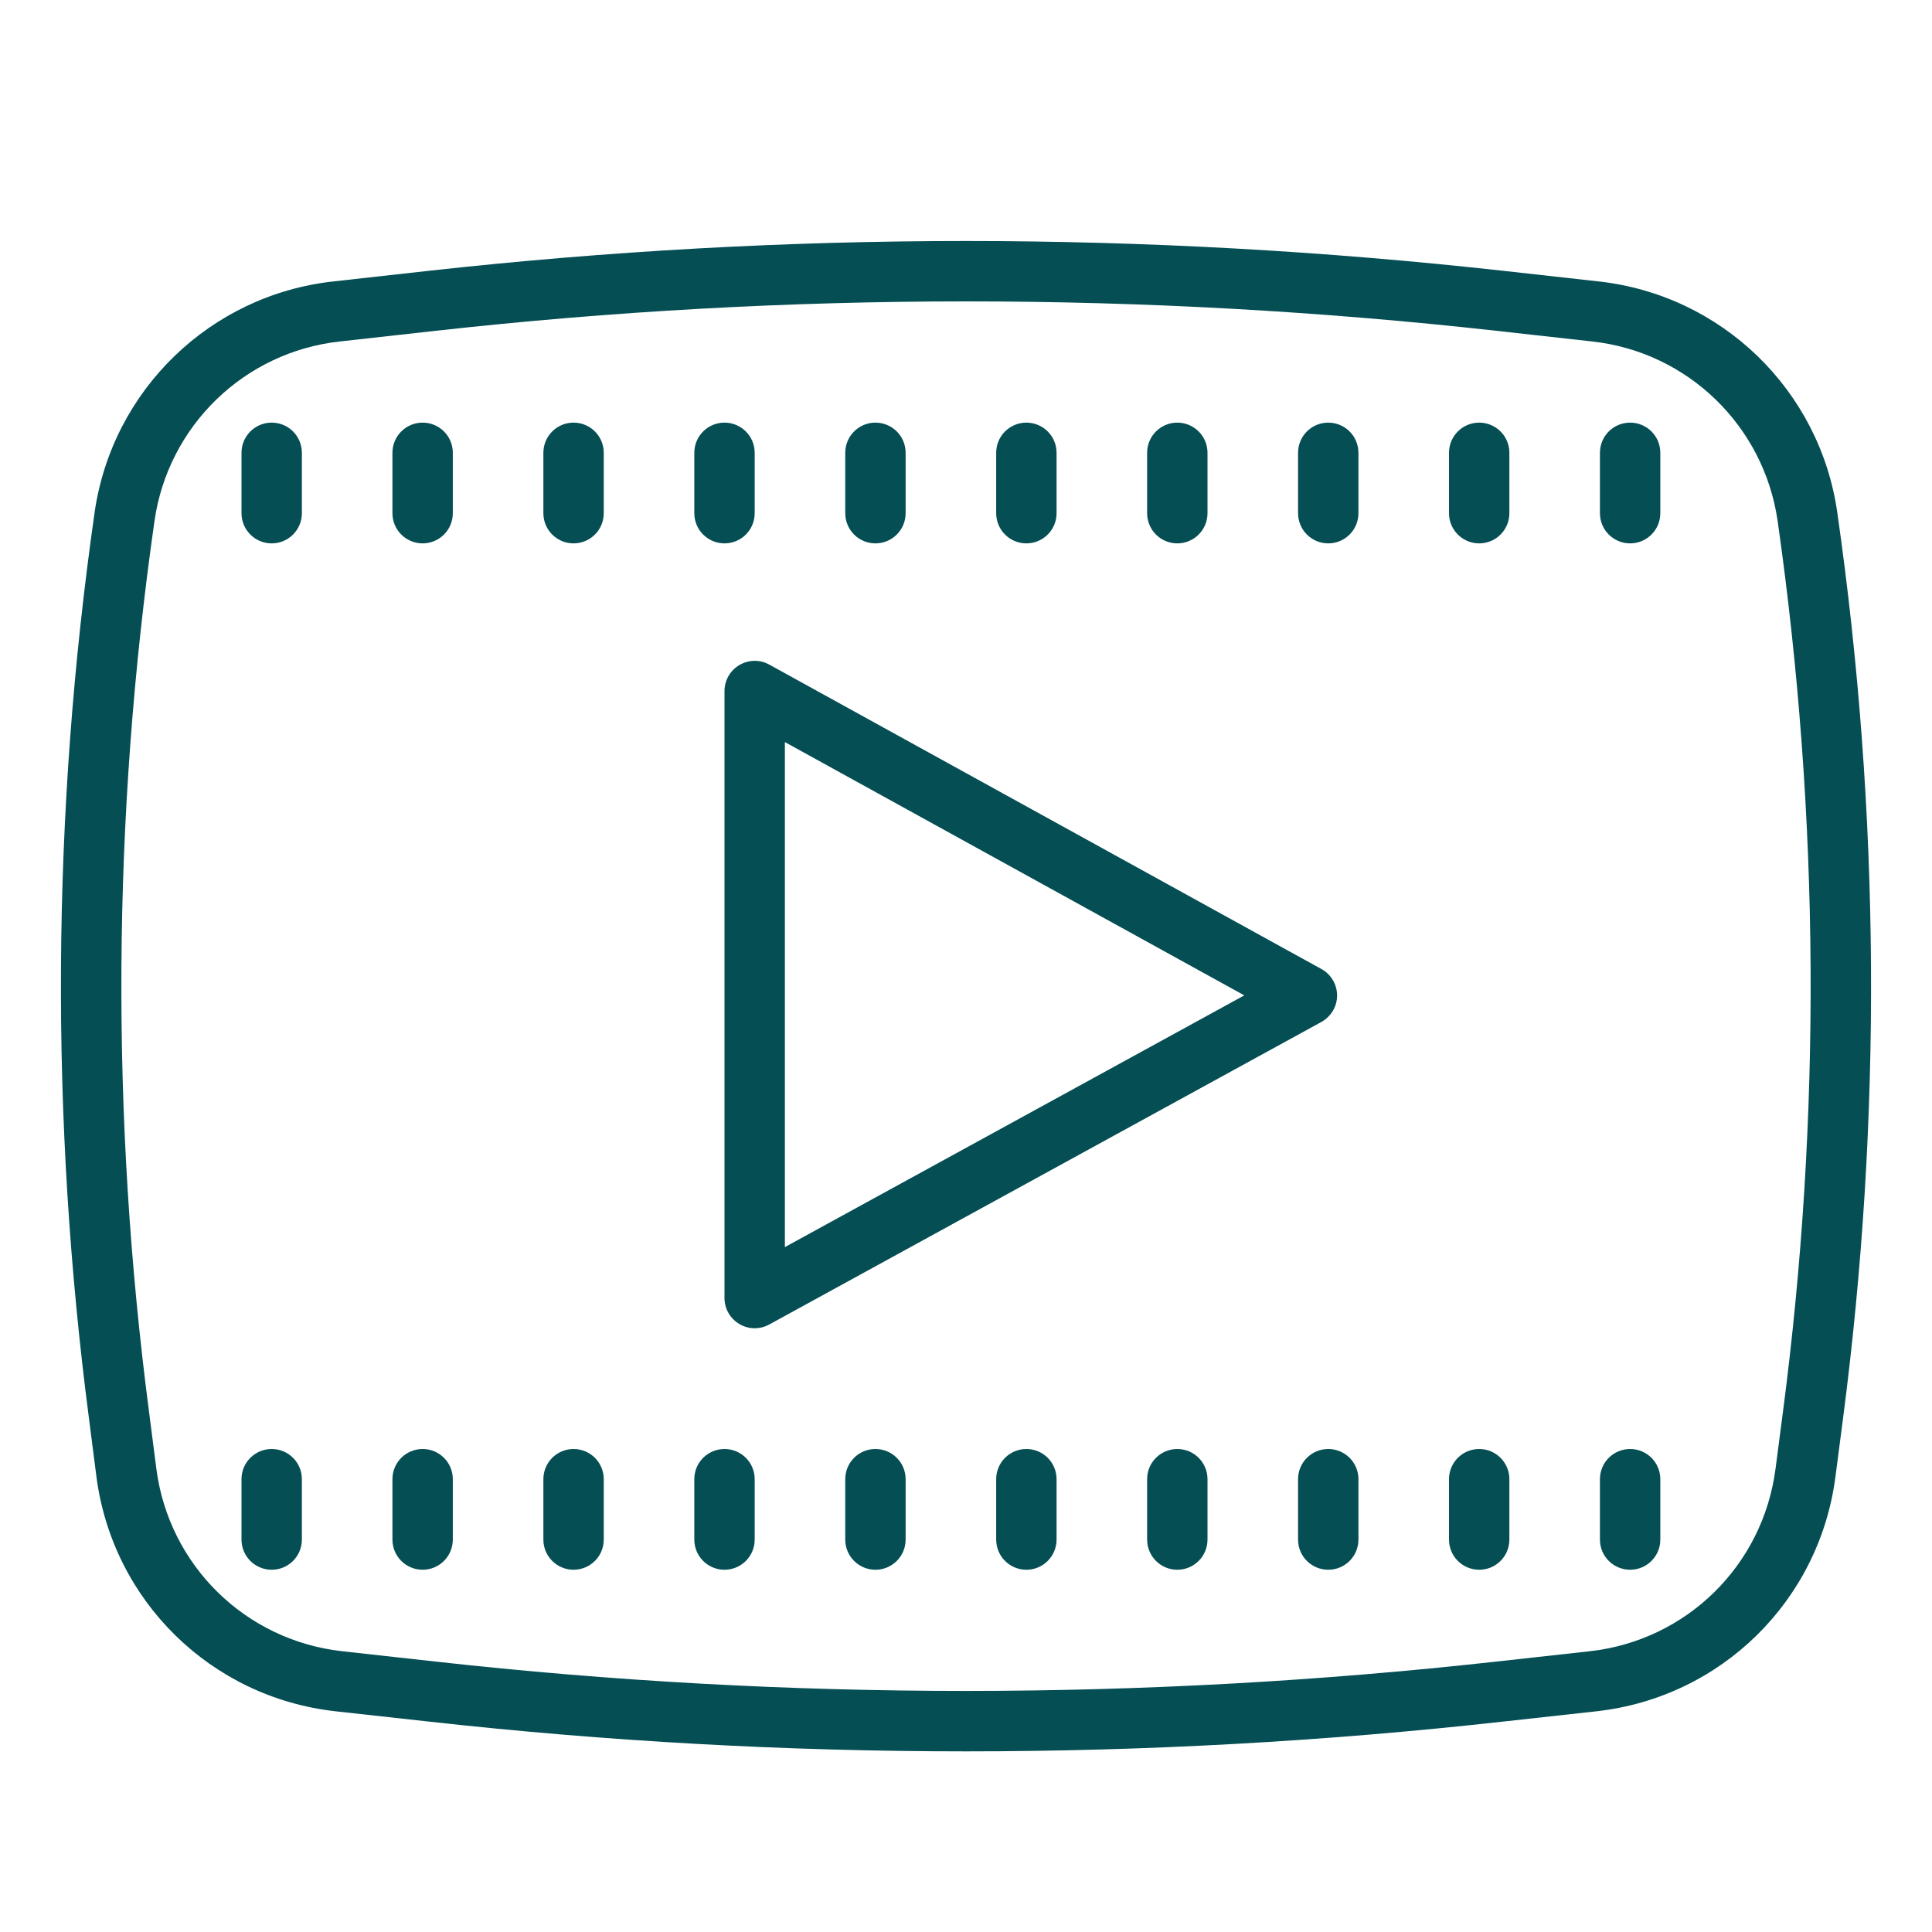
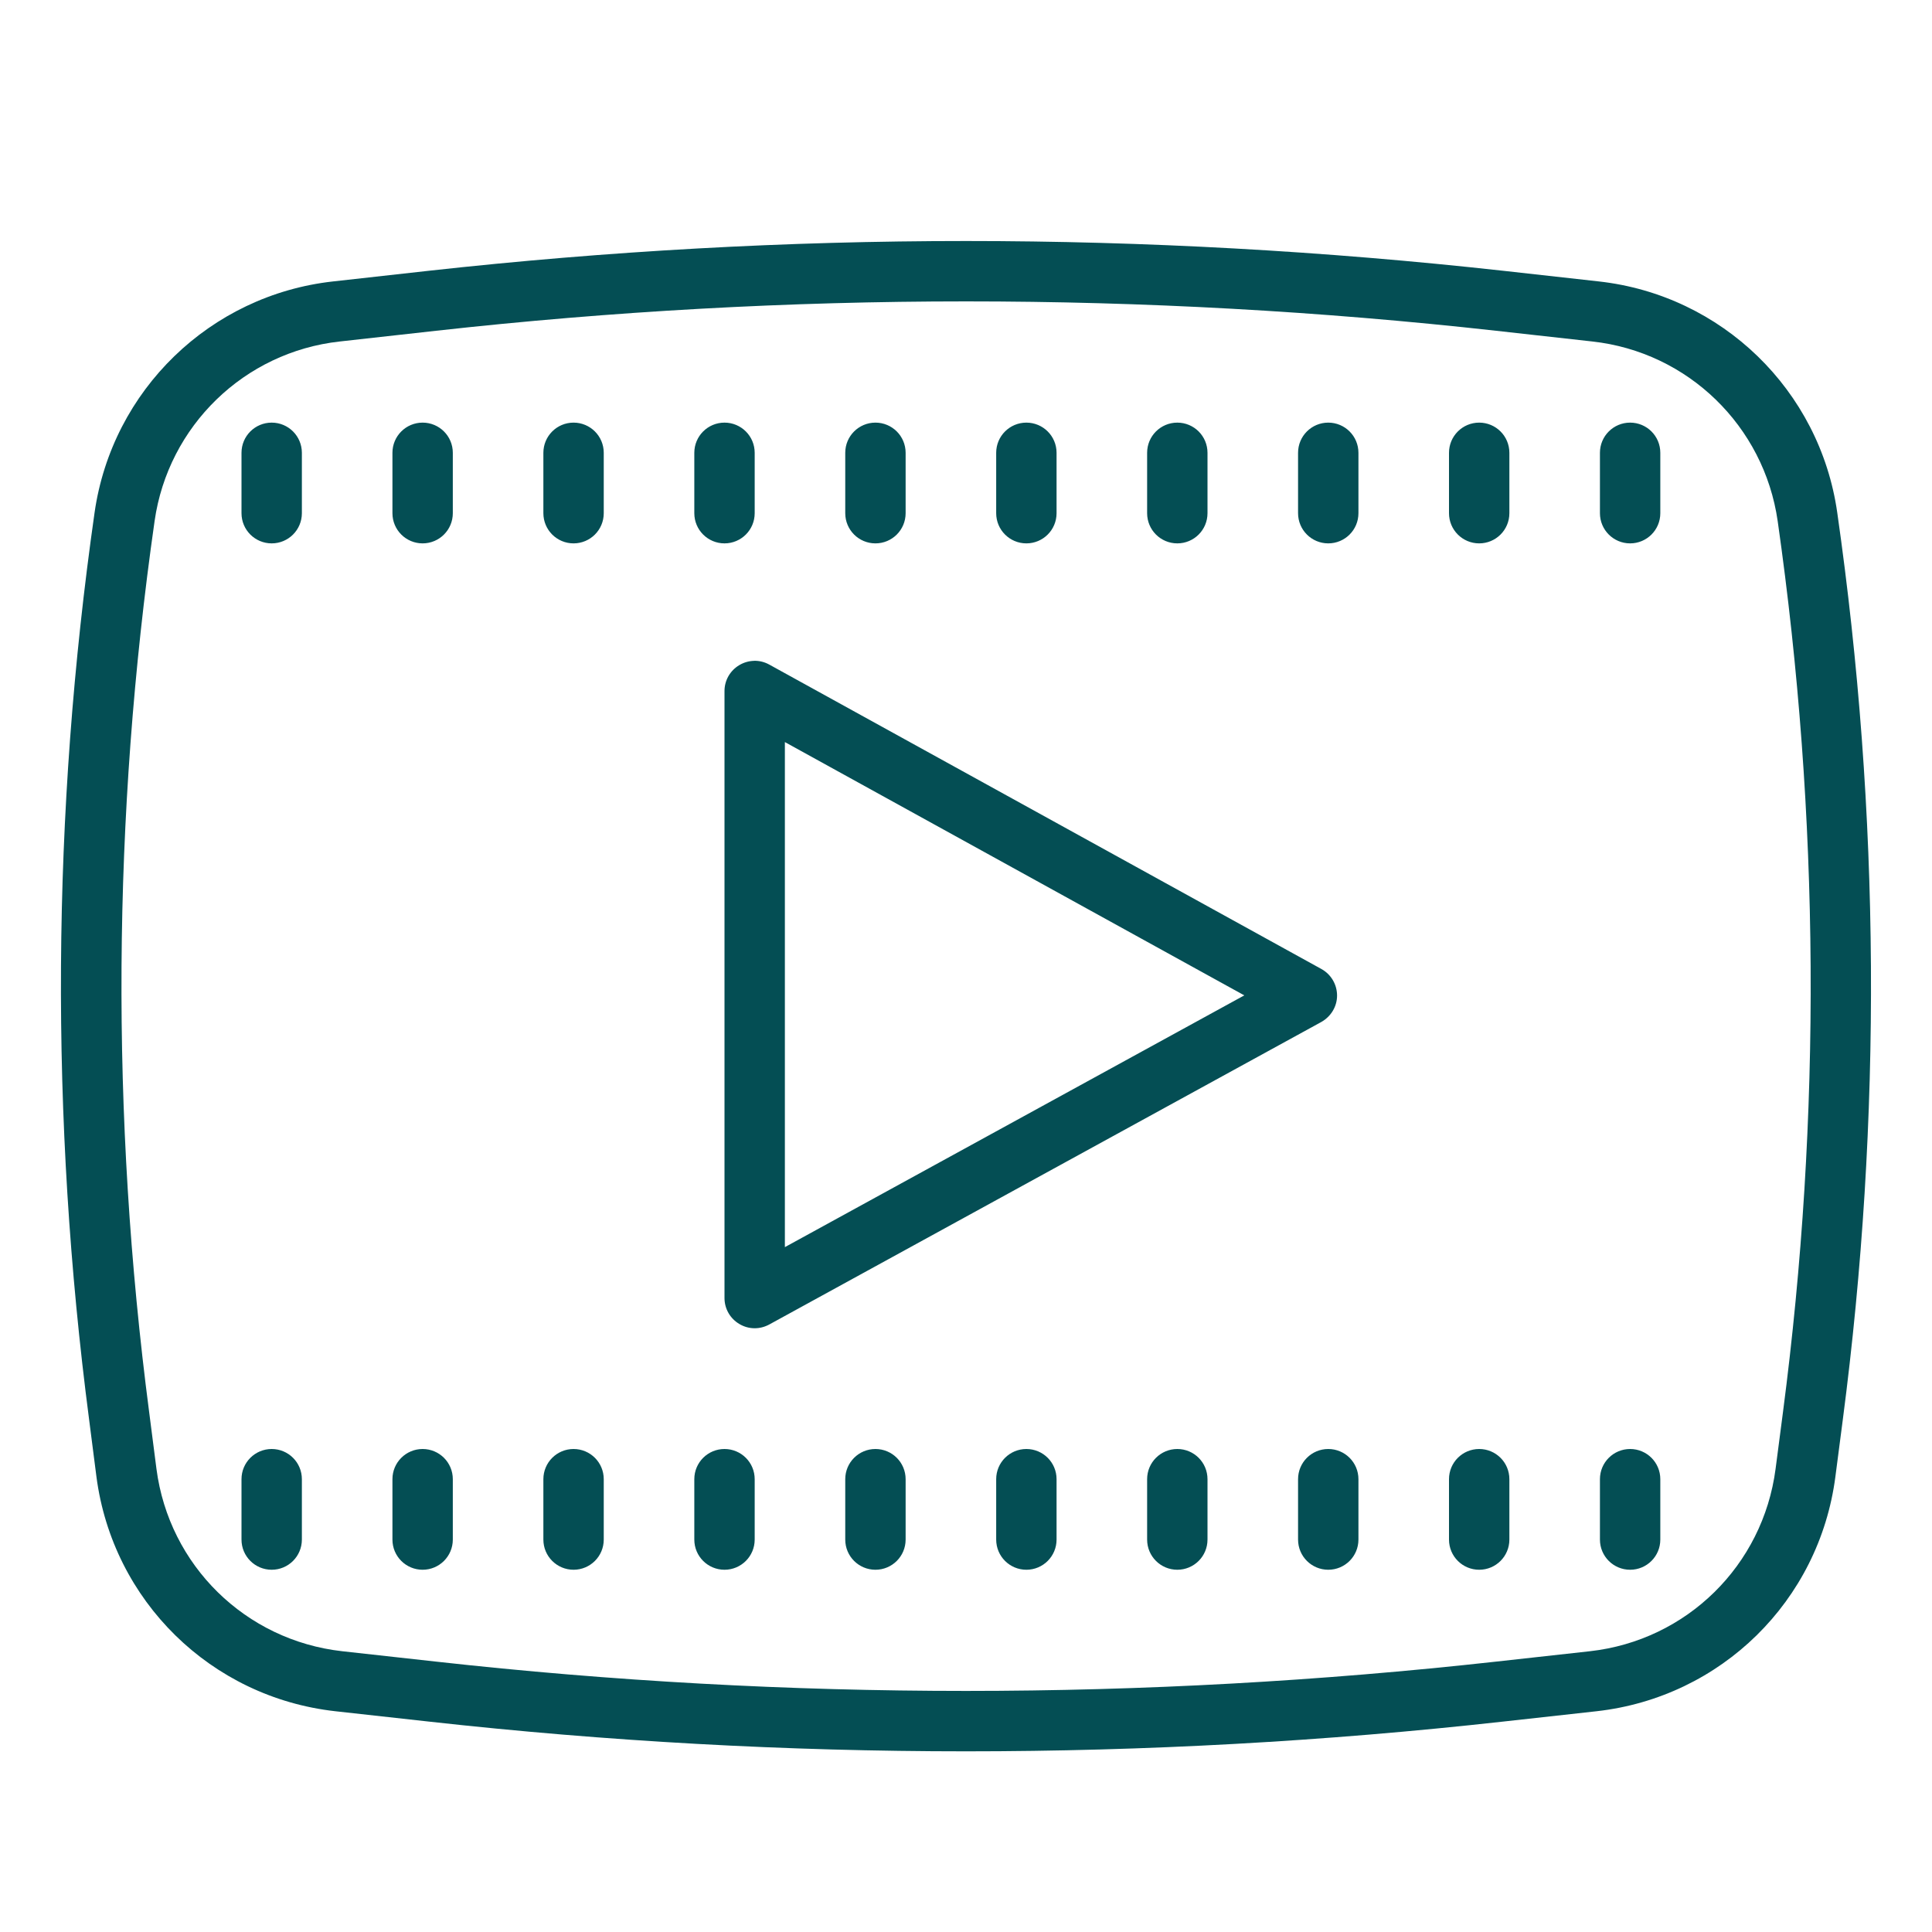
- <svg xmlns="http://www.w3.org/2000/svg" viewBox="0 0 64 64" width="64px" height="64px">
-   <g id="surface17016788">
-     <path style=" stroke:none;fill-rule:nonzero;fill:rgb(1.569%,30.588%,32.941%);fill-opacity:1;" d="M 32 7.984 C 26.059 7.984 20.121 8.316 14.219 8.969 L 11.031 9.324 C 6.965 9.777 3.715 12.922 3.133 16.98 C 1.711 26.945 1.648 37.055 2.953 47.035 L 3.195 48.922 C 3.734 53.035 6.988 56.227 11.109 56.688 L 14.219 57.031 C 20.121 57.688 26.059 58.016 32 58.016 C 37.941 58.016 43.883 57.688 49.781 57.031 L 52.891 56.688 C 57.012 56.227 60.266 53.035 60.801 48.922 L 61.047 47.031 C 62.352 37.055 62.289 26.941 60.863 16.98 C 60.285 12.922 57.035 9.777 52.969 9.324 L 49.781 8.969 C 43.879 8.316 37.941 7.984 32 7.984 Z M 32 9.984 C 37.867 9.984 43.734 10.309 49.559 10.957 L 52.746 11.312 C 55.91 11.66 58.434 14.109 58.887 17.262 C 60.281 27.047 60.344 36.977 59.062 46.773 L 58.816 48.66 C 58.398 51.859 55.871 54.34 52.668 54.699 L 49.559 55.043 C 37.906 56.336 26.094 56.34 14.441 55.043 L 11.332 54.699 C 8.129 54.34 5.598 51.859 5.18 48.66 L 4.938 46.777 C 3.656 36.977 3.719 27.047 5.117 17.262 C 5.566 14.109 8.09 11.66 11.254 11.312 L 14.441 10.957 C 20.27 10.309 26.133 9.984 32 9.984 Z M 9 14 C 8.449 14 8 14.445 8 15 L 8 17 C 8 17.555 8.449 18 9 18 C 9.551 18 10 17.555 10 17 L 10 15 C 10 14.445 9.551 14 9 14 Z M 14 14 C 13.449 14 13 14.445 13 15 L 13 17 C 13 17.555 13.449 18 14 18 C 14.551 18 15 17.555 15 17 L 15 15 C 15 14.445 14.551 14 14 14 Z M 19 14 C 18.449 14 18 14.445 18 15 L 18 17 C 18 17.555 18.449 18 19 18 C 19.551 18 20 17.555 20 17 L 20 15 C 20 14.445 19.551 14 19 14 Z M 24 14 C 23.449 14 23 14.445 23 15 L 23 17 C 23 17.555 23.449 18 24 18 C 24.551 18 25 17.555 25 17 L 25 15 C 25 14.445 24.551 14 24 14 Z M 29 14 C 28.449 14 28 14.445 28 15 L 28 17 C 28 17.555 28.449 18 29 18 C 29.551 18 30 17.555 30 17 L 30 15 C 30 14.445 29.551 14 29 14 Z M 34 14 C 33.449 14 33 14.445 33 15 L 33 17 C 33 17.555 33.449 18 34 18 C 34.551 18 35 17.555 35 17 L 35 15 C 35 14.445 34.551 14 34 14 Z M 39 14 C 38.449 14 38 14.445 38 15 L 38 17 C 38 17.555 38.449 18 39 18 C 39.551 18 40 17.555 40 17 L 40 15 C 40 14.445 39.551 14 39 14 Z M 44 14 C 43.449 14 43 14.445 43 15 L 43 17 C 43 17.555 43.449 18 44 18 C 44.551 18 45 17.555 45 17 L 45 15 C 45 14.445 44.551 14 44 14 Z M 49 14 C 48.449 14 48 14.445 48 15 L 48 17 C 48 17.555 48.449 18 49 18 C 49.551 18 50 17.555 50 17 L 50 15 C 50 14.445 49.551 14 49 14 Z M 54 14 C 53.449 14 53 14.445 53 15 L 53 17 C 53 17.555 53.449 18 54 18 C 54.551 18 55 17.555 55 17 L 55 15 C 55 14.445 54.551 14 54 14 Z M 24.984 21.891 C 24.812 21.895 24.645 21.941 24.492 22.031 C 24.188 22.211 24 22.535 24 22.891 L 24 43 C 24 43.355 24.188 43.68 24.492 43.859 C 24.648 43.953 24.824 44 25 44 C 25.168 44 25.332 43.957 25.484 43.875 L 43.77 33.855 C 44.09 33.676 44.293 33.344 44.293 32.98 C 44.293 32.613 44.094 32.277 43.777 32.102 L 25.484 22.016 C 25.328 21.93 25.156 21.887 24.984 21.891 Z M 26 24.582 L 41.219 32.973 L 26 41.312 Z M 9 48 C 8.449 48 8 48.445 8 49 L 8 51 C 8 51.555 8.449 52 9 52 C 9.551 52 10 51.555 10 51 L 10 49 C 10 48.445 9.551 48 9 48 Z M 14 48 C 13.449 48 13 48.445 13 49 L 13 51 C 13 51.555 13.449 52 14 52 C 14.551 52 15 51.555 15 51 L 15 49 C 15 48.445 14.551 48 14 48 Z M 19 48 C 18.449 48 18 48.445 18 49 L 18 51 C 18 51.555 18.449 52 19 52 C 19.551 52 20 51.555 20 51 L 20 49 C 20 48.445 19.551 48 19 48 Z M 24 48 C 23.449 48 23 48.445 23 49 L 23 51 C 23 51.555 23.449 52 24 52 C 24.551 52 25 51.555 25 51 L 25 49 C 25 48.445 24.551 48 24 48 Z M 29 48 C 28.449 48 28 48.445 28 49 L 28 51 C 28 51.555 28.449 52 29 52 C 29.551 52 30 51.555 30 51 L 30 49 C 30 48.445 29.551 48 29 48 Z M 34 48 C 33.449 48 33 48.445 33 49 L 33 51 C 33 51.555 33.449 52 34 52 C 34.551 52 35 51.555 35 51 L 35 49 C 35 48.445 34.551 48 34 48 Z M 39 48 C 38.449 48 38 48.445 38 49 L 38 51 C 38 51.555 38.449 52 39 52 C 39.551 52 40 51.555 40 51 L 40 49 C 40 48.445 39.551 48 39 48 Z M 44 48 C 43.449 48 43 48.445 43 49 L 43 51 C 43 51.555 43.449 52 44 52 C 44.551 52 45 51.555 45 51 L 45 49 C 45 48.445 44.551 48 44 48 Z M 49 48 C 48.449 48 48 48.445 48 49 L 48 51 C 48 51.555 48.449 52 49 52 C 49.551 52 50 51.555 50 51 L 50 49 C 50 48.445 49.551 48 49 48 Z M 54 48 C 53.449 48 53 48.445 53 49 L 53 51 C 53 51.555 53.449 52 54 52 C 54.551 52 55 51.555 55 51 L 55 49 C 55 48.445 54.551 48 54 48 Z M 54 48 " />
-   </g>
+ <svg xmlns="http://www.w3.org/2000/svg" height="64" viewBox="0 0 64 64" width="64">
+   <path d="m32 7.984c-5.941 0-11.879.332-17.781.984l-3.188.355c-4.066.453-7.316 3.598-7.898 7.656-1.422 9.965-1.484 20.074-.18 30.055l.242 1.887c.539 4.113 3.793 7.305 7.914 7.766l3.109.344c5.902.656 11.84.984 17.781.984s11.883-.328 17.781-.984l3.109-.344c4.121-.461 7.375-3.652 7.91-7.766l.246-1.891c1.305-9.977 1.242-20.09-.184-30.051-.578-4.059-3.828-7.203-7.895-7.656l-3.188-.355c-5.902-.652-11.84-.984-17.781-.984zm0 2c5.867 0 11.734.324 17.559.973l3.188.355c3.164.348 5.688 2.797 6.141 5.949 1.395 9.785 1.457 19.715.176 29.512l-.246 1.887c-.418 3.199-2.945 5.68-6.148 6.039l-3.109.344c-11.652 1.293-23.465 1.297-35.117 0l-3.109-.344c-3.203-.359-5.734-2.84-6.152-6.039l-.242-1.883c-1.281-9.801-1.219-19.73.18-29.516.449-3.152 2.973-5.602 6.137-5.949l3.188-.355c5.828-.648 11.691-.973 17.559-.973zm-23 4.016c-.551 0-1 .445-1 1v2c0 .555.449 1 1 1s1-.445 1-1v-2c0-.555-.449-1-1-1zm5 0c-.551 0-1 .445-1 1v2c0 .555.449 1 1 1s1-.445 1-1v-2c0-.555-.449-1-1-1zm5 0c-.551 0-1 .445-1 1v2c0 .555.449 1 1 1s1-.445 1-1v-2c0-.555-.449-1-1-1zm5 0c-.551 0-1 .445-1 1v2c0 .555.449 1 1 1s1-.445 1-1v-2c0-.555-.449-1-1-1zm5 0c-.551 0-1 .445-1 1v2c0 .555.449 1 1 1s1-.445 1-1v-2c0-.555-.449-1-1-1zm5 0c-.551 0-1 .445-1 1v2c0 .555.449 1 1 1s1-.445 1-1v-2c0-.555-.449-1-1-1zm5 0c-.551 0-1 .445-1 1v2c0 .555.449 1 1 1s1-.445 1-1v-2c0-.555-.449-1-1-1zm5 0c-.551 0-1 .445-1 1v2c0 .555.449 1 1 1s1-.445 1-1v-2c0-.555-.449-1-1-1zm5 0c-.551 0-1 .445-1 1v2c0 .555.449 1 1 1s1-.445 1-1v-2c0-.555-.449-1-1-1zm5 0c-.551 0-1 .445-1 1v2c0 .555.449 1 1 1s1-.445 1-1v-2c0-.555-.449-1-1-1zm-29.016 7.891c-.172.004-.34.051-.492.141-.305.18-.492.504-.492.859v20.109c0 .355.188.68.492.859.156.094.332.141.508.141.168 0 .332-.043.484-.125l18.285-10.02c.32-.18.523-.512.523-.875 0-.367-.199-.703-.516-.879l-18.293-10.086c-.156-.086-.328-.129-.5-.125zm1.016 2.691 15.219 8.391-15.219 8.34zm-17 23.418c-.551 0-1 .445-1 1v2c0 .555.449 1 1 1s1-.445 1-1v-2c0-.555-.449-1-1-1zm5 0c-.551 0-1 .445-1 1v2c0 .555.449 1 1 1s1-.445 1-1v-2c0-.555-.449-1-1-1zm5 0c-.551 0-1 .445-1 1v2c0 .555.449 1 1 1s1-.445 1-1v-2c0-.555-.449-1-1-1zm5 0c-.551 0-1 .445-1 1v2c0 .555.449 1 1 1s1-.445 1-1v-2c0-.555-.449-1-1-1zm5 0c-.551 0-1 .445-1 1v2c0 .555.449 1 1 1s1-.445 1-1v-2c0-.555-.449-1-1-1zm5 0c-.551 0-1 .445-1 1v2c0 .555.449 1 1 1s1-.445 1-1v-2c0-.555-.449-1-1-1zm5 0c-.551 0-1 .445-1 1v2c0 .555.449 1 1 1s1-.445 1-1v-2c0-.555-.449-1-1-1zm5 0c-.551 0-1 .445-1 1v2c0 .555.449 1 1 1s1-.445 1-1v-2c0-.555-.449-1-1-1zm5 0c-.551 0-1 .445-1 1v2c0 .555.449 1 1 1s1-.445 1-1v-2c0-.555-.449-1-1-1zm5 0c-.551 0-1 .445-1 1v2c0 .555.449 1 1 1s1-.445 1-1v-2c0-.555-.449-1-1-1zm0 0" fill="#044e54" />
</svg>
